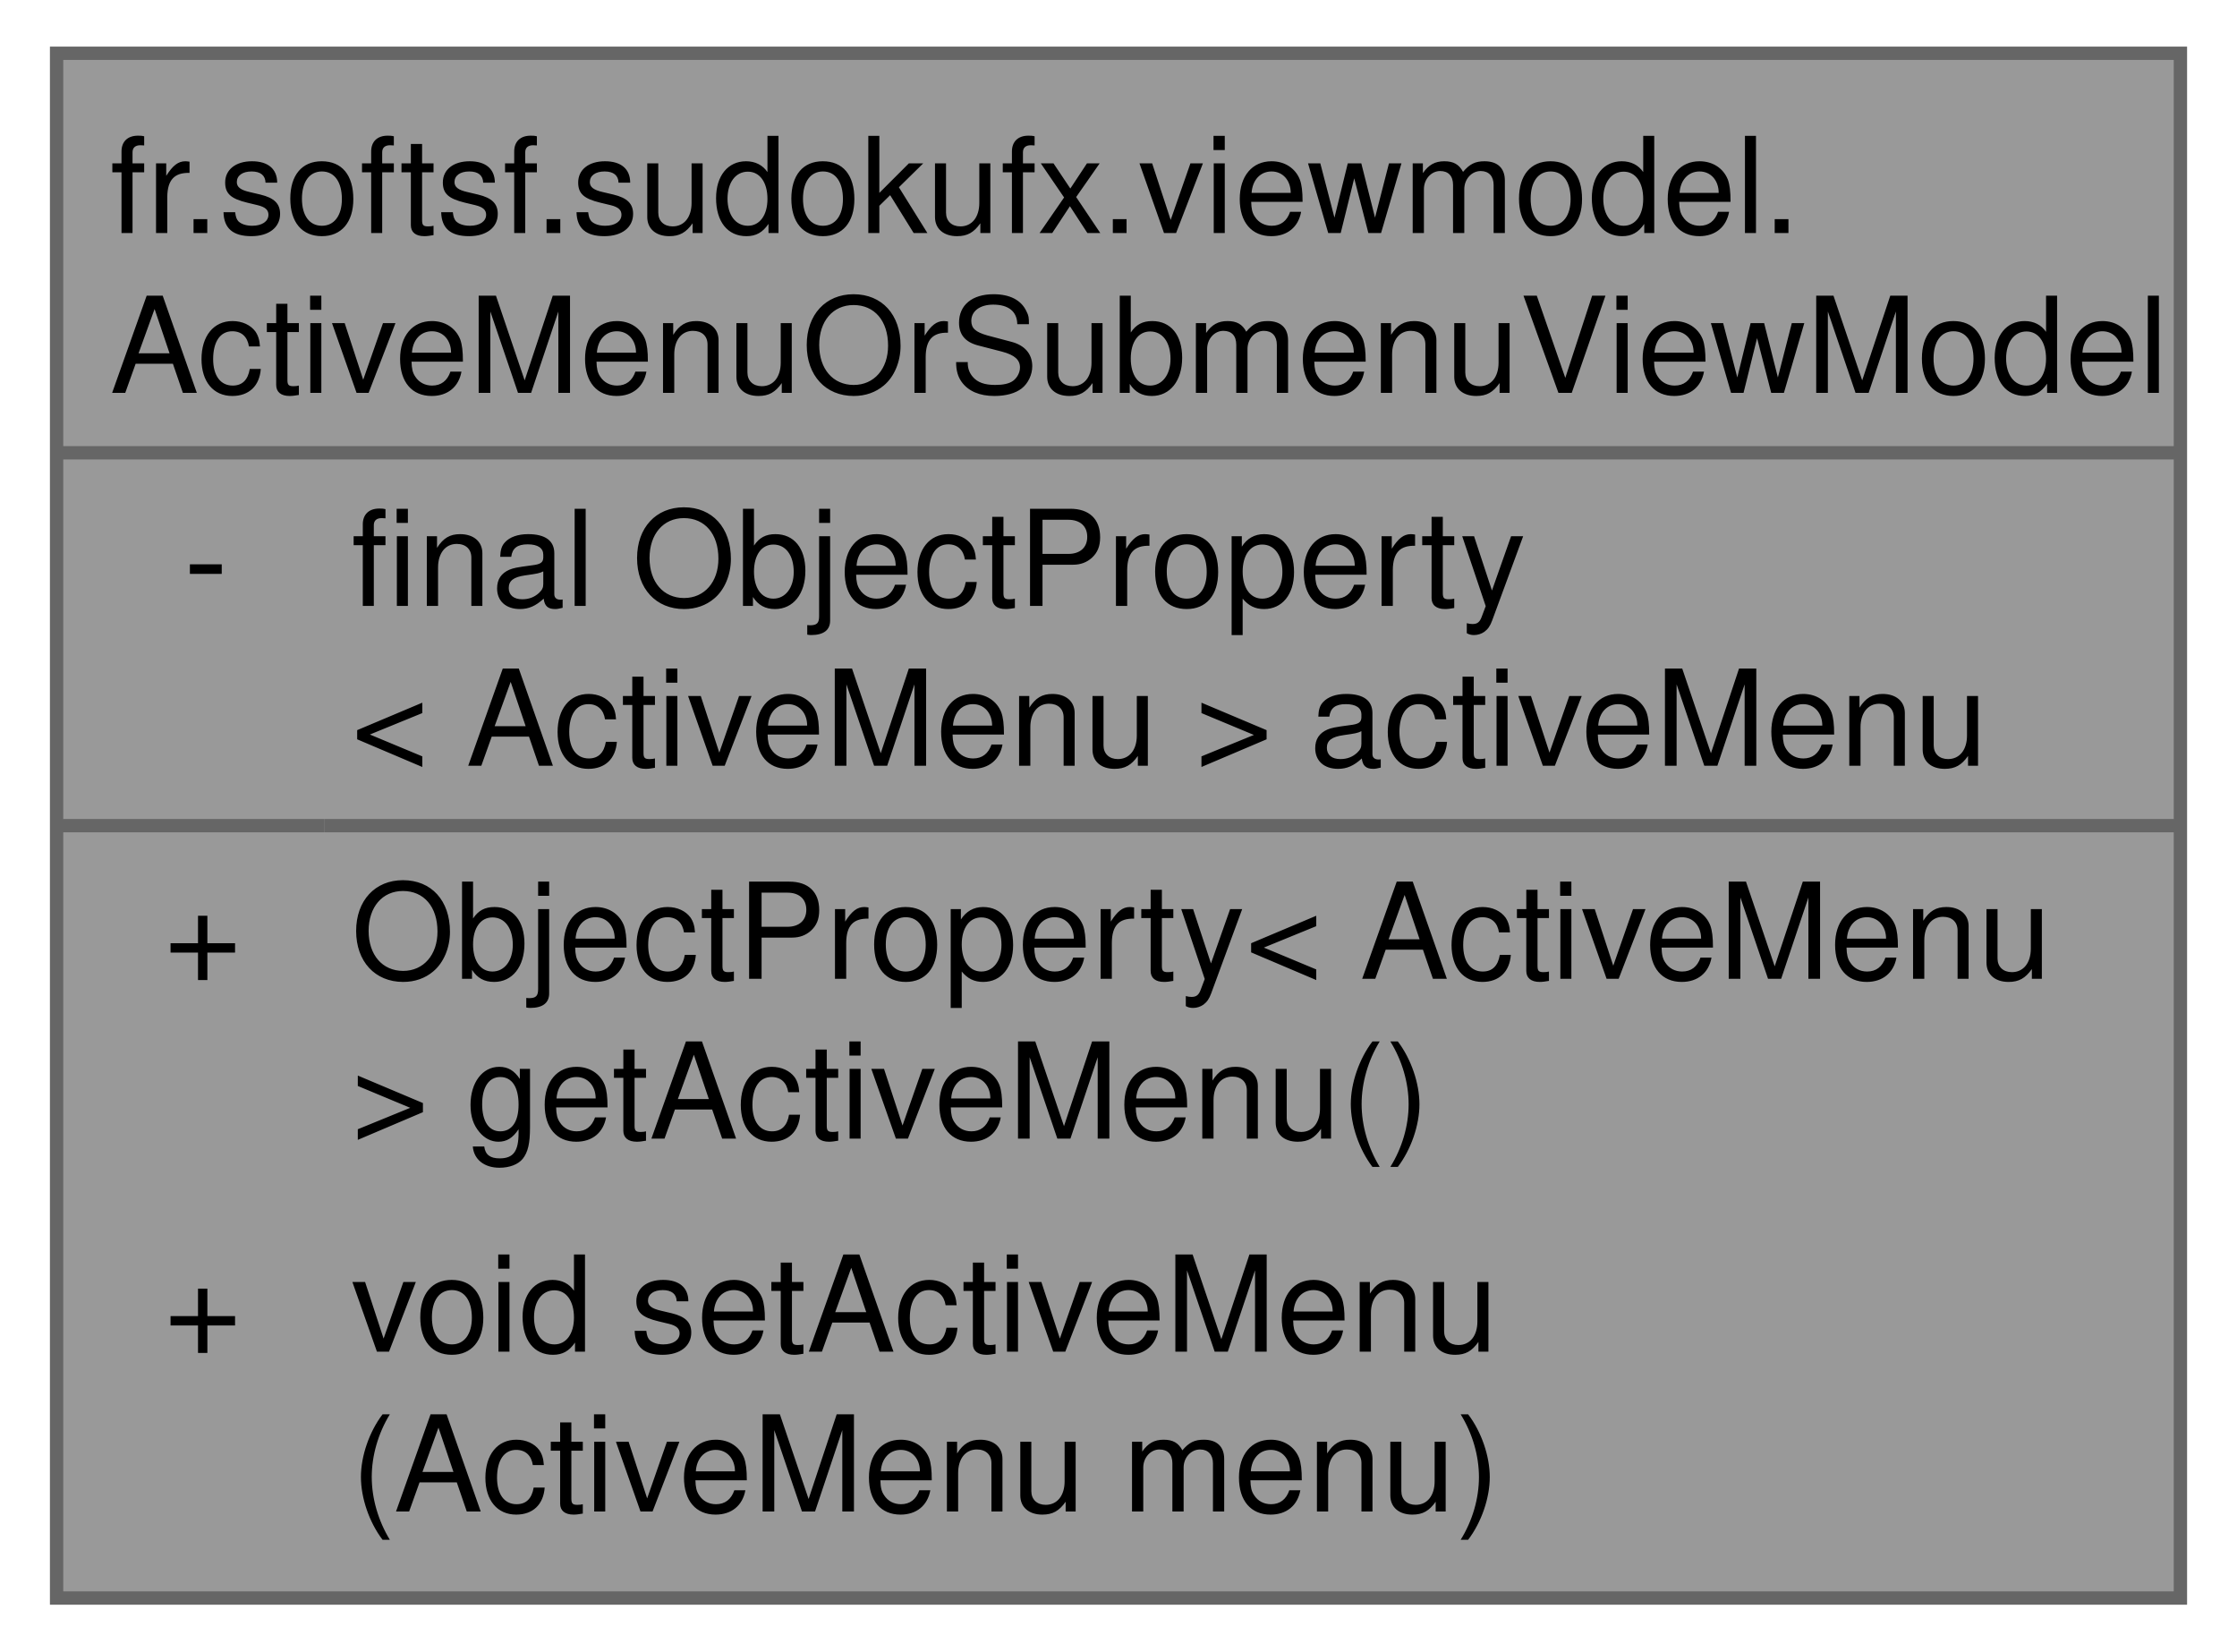
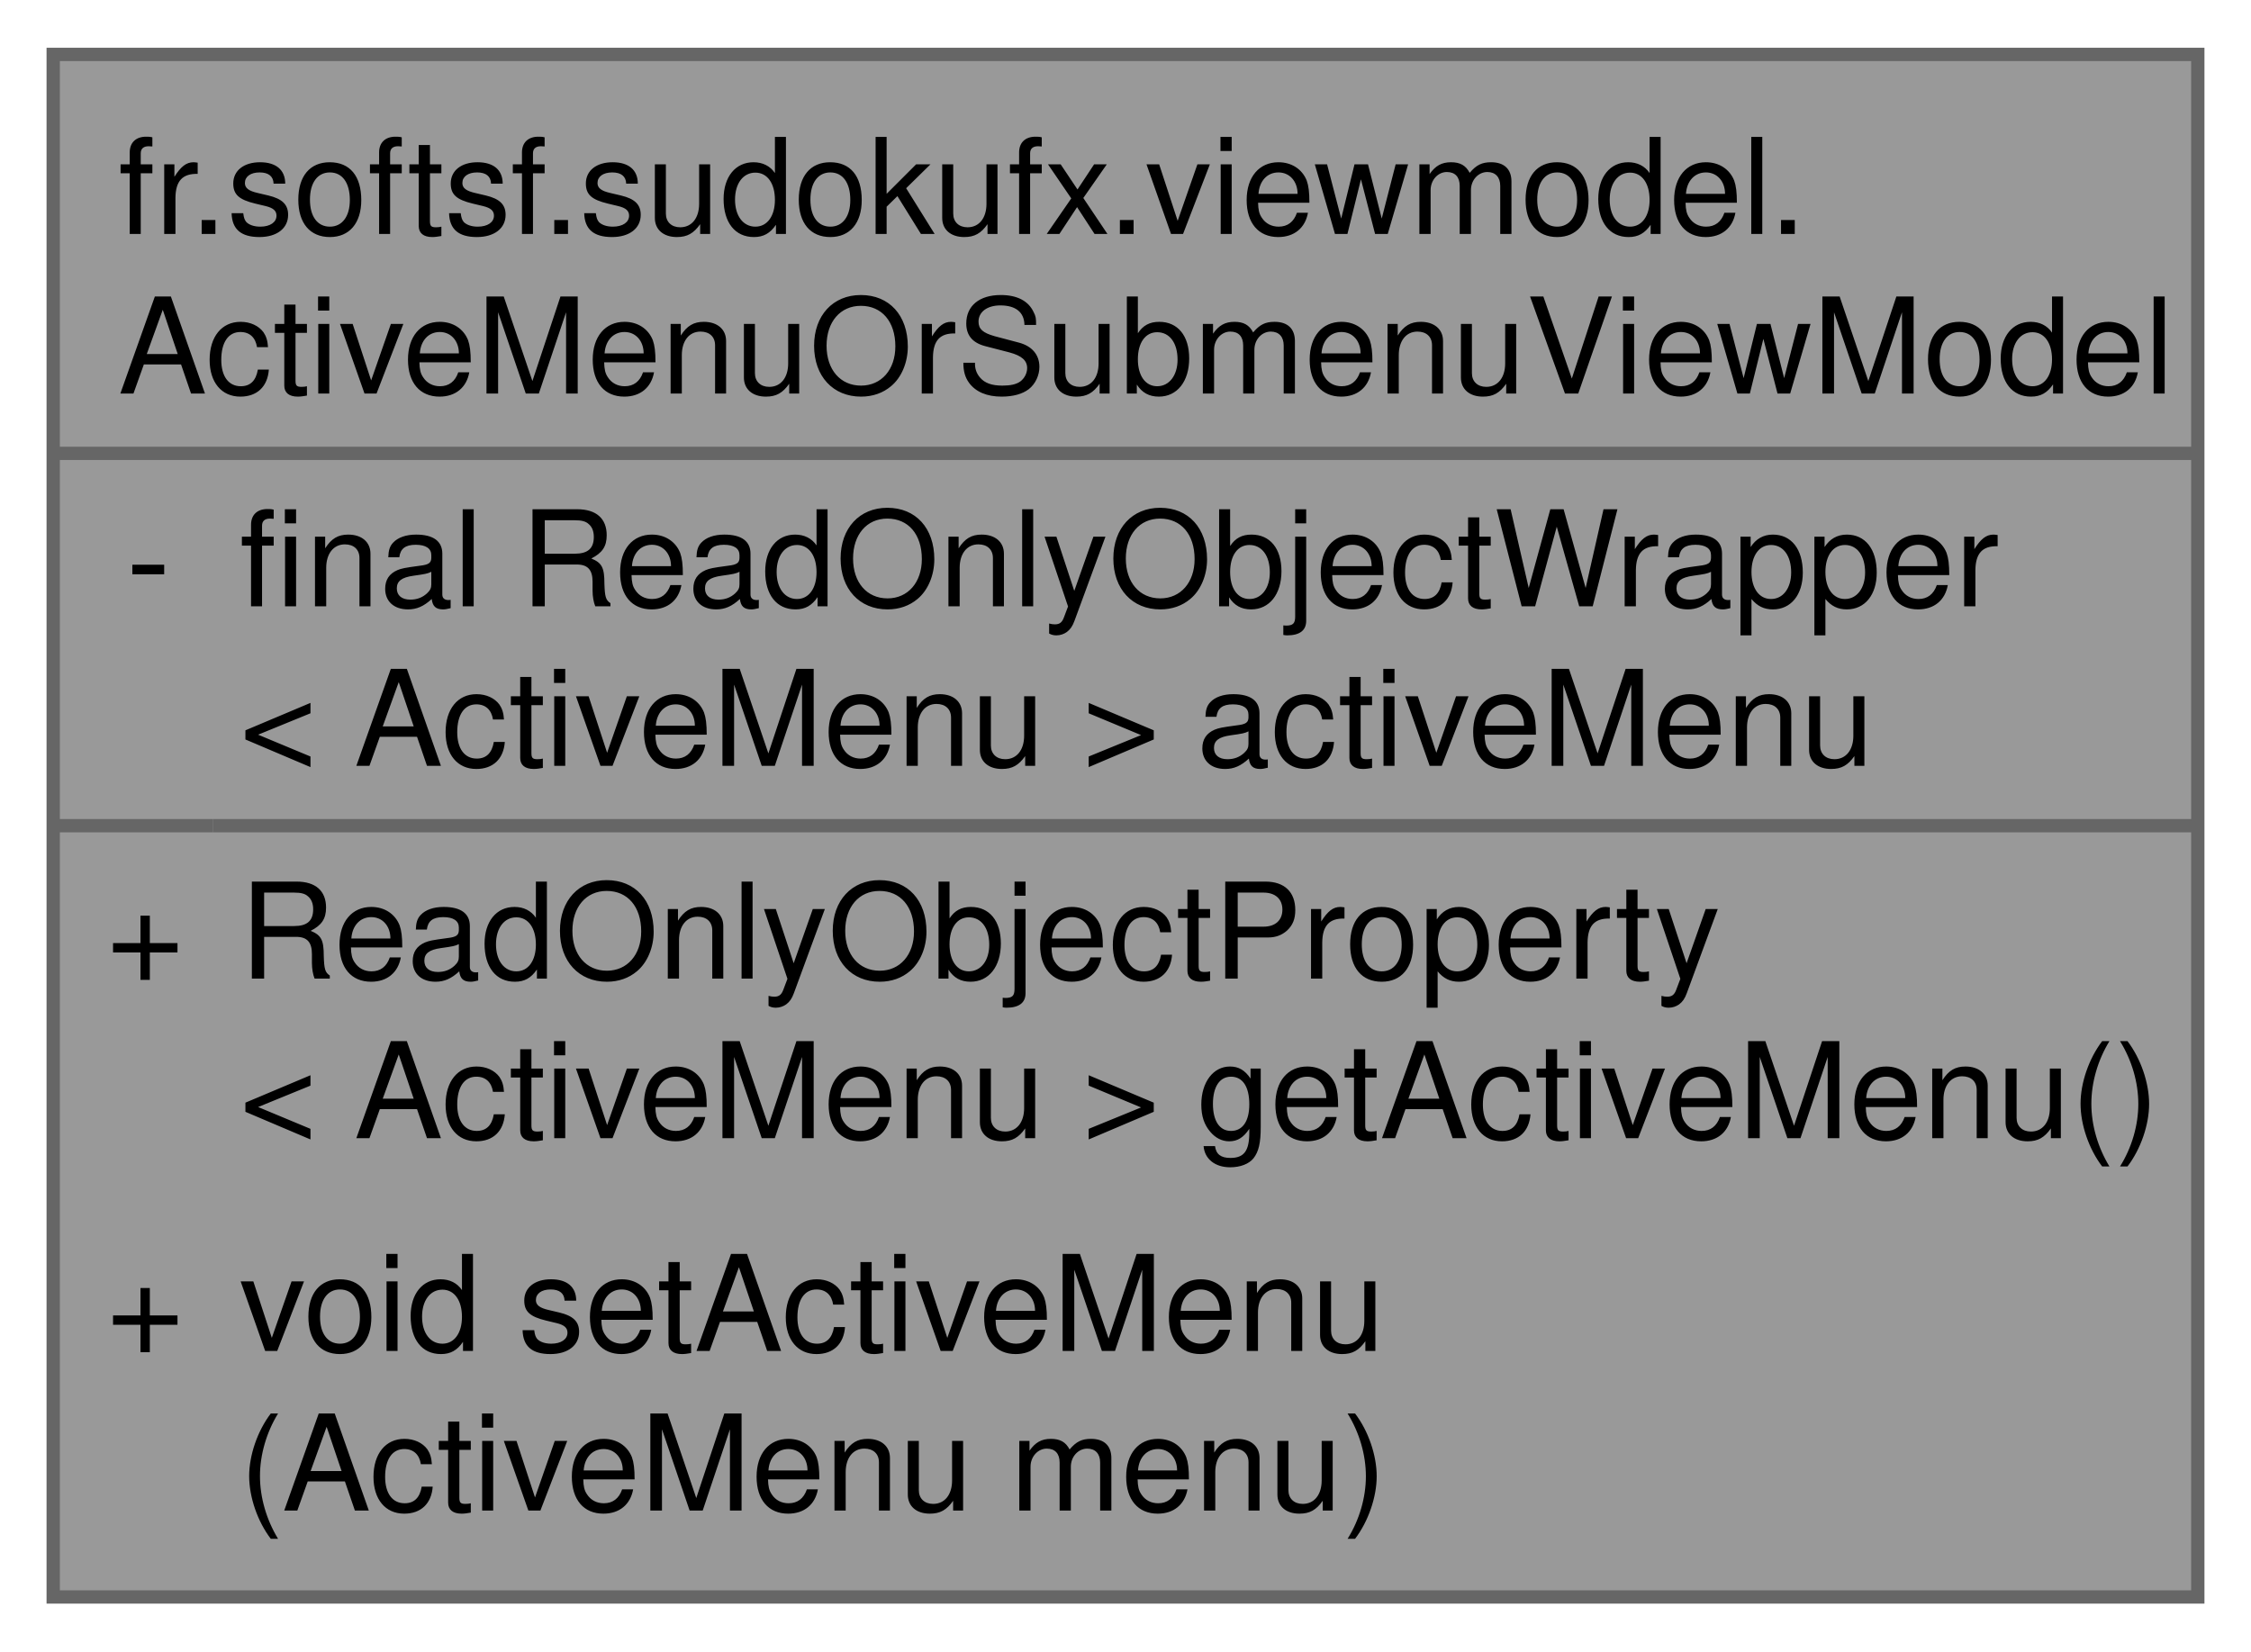
- <svg xmlns="http://www.w3.org/2000/svg" xmlns:xlink="http://www.w3.org/1999/xlink" width="168pt" height="124pt" viewBox="0.00 0.00 167.50 124.00">
+ <svg xmlns="http://www.w3.org/2000/svg" xmlns:xlink="http://www.w3.org/1999/xlink" width="169pt" height="124pt" viewBox="0.00 0.00 169.25 124.00">
  <g id="graph0" class="graph" transform="scale(1 1) rotate(0) translate(4 120)">
    <g id="Node000001" class="node">
      <g id="a_Node000001">
        <a xlink:title="ViewModel component managing the currently active menu or submenu.">
-           <polygon fill="#999999" stroke="none" points="159.5,-116 0,-116 0,0 159.5,0 159.5,-116" />
-           <text text-anchor="start" x="4" y="-102.5" font-family="Helvetica,sans-Serif" font-size="10.00">fr.softsf.sudokufx.viewmodel.</text>
-           <text text-anchor="start" x="4" y="-90.5" font-family="Helvetica,sans-Serif" font-size="10.00">ActiveMenuOrSubmenuViewModel</text>
-           <text text-anchor="start" x="9.56" y="-74.5" font-family="Helvetica,sans-Serif" font-size="10.00">-</text>
-           <text text-anchor="start" x="22.12" y="-74.5" font-family="Helvetica,sans-Serif" font-size="10.00">final ObjectProperty</text>
-           <text text-anchor="start" x="22.12" y="-62.5" font-family="Helvetica,sans-Serif" font-size="10.00">&lt; ActiveMenu &gt; activeMenu</text>
-           <text text-anchor="start" x="8.06" y="-46.5" font-family="Helvetica,sans-Serif" font-size="10.00">+</text>
-           <text text-anchor="start" x="22.12" y="-46.5" font-family="Helvetica,sans-Serif" font-size="10.00">ObjectProperty&lt; ActiveMenu</text>
-           <text text-anchor="start" x="22.12" y="-34.5" font-family="Helvetica,sans-Serif" font-size="10.00"> &gt; getActiveMenu()</text>
-           <text text-anchor="start" x="8.06" y="-18.5" font-family="Helvetica,sans-Serif" font-size="10.00">+</text>
-           <text text-anchor="start" x="22.12" y="-18.5" font-family="Helvetica,sans-Serif" font-size="10.00">void setActiveMenu</text>
-           <text text-anchor="start" x="22.12" y="-6.5" font-family="Helvetica,sans-Serif" font-size="10.00">(ActiveMenu menu)</text>
-           <polygon fill="#666666" stroke="#666666" points="0,-86 0,-86 159.5,-86 159.5,-86 0,-86" />
-           <polygon fill="#666666" stroke="#666666" points="0,-58 0,-58 20.12,-58 20.12,-58 0,-58" />
-           <polygon fill="#666666" stroke="#666666" points="20.12,-58 20.12,-58 159.5,-58 159.5,-58 20.12,-58" />
-           <polygon fill="none" stroke="#666666" points="0,0 0,-116 159.5,-116 159.5,0 0,0" />
+           <polygon fill="#999999" stroke="none" points="161.25,-116 0,-116 0,0 161.25,0 161.25,-116" />
+           <text text-anchor="start" x="4.88" y="-102.5" font-family="Helvetica,sans-Serif" font-size="10.00">fr.softsf.sudokufx.viewmodel.</text>
+           <text text-anchor="start" x="4.88" y="-90.5" font-family="Helvetica,sans-Serif" font-size="10.00">ActiveMenuOrSubmenuViewModel</text>
+           <text text-anchor="start" x="5.5" y="-74.5" font-family="Helvetica,sans-Serif" font-size="10.00">-</text>
+           <text text-anchor="start" x="14" y="-74.5" font-family="Helvetica,sans-Serif" font-size="10.00">final ReadOnlyObjectWrapper</text>
+           <text text-anchor="start" x="14" y="-62.5" font-family="Helvetica,sans-Serif" font-size="10.00">&lt; ActiveMenu &gt; activeMenu</text>
+           <text text-anchor="start" x="4" y="-46.5" font-family="Helvetica,sans-Serif" font-size="10.00">+</text>
+           <text text-anchor="start" x="14" y="-46.5" font-family="Helvetica,sans-Serif" font-size="10.00">ReadOnlyObjectProperty</text>
+           <text text-anchor="start" x="14" y="-34.5" font-family="Helvetica,sans-Serif" font-size="10.00">&lt; ActiveMenu &gt; getActiveMenu()</text>
+           <text text-anchor="start" x="4" y="-18.5" font-family="Helvetica,sans-Serif" font-size="10.00">+</text>
+           <text text-anchor="start" x="14" y="-18.5" font-family="Helvetica,sans-Serif" font-size="10.00">void setActiveMenu</text>
+           <text text-anchor="start" x="14" y="-6.5" font-family="Helvetica,sans-Serif" font-size="10.00">(ActiveMenu menu)</text>
+           <polygon fill="#666666" stroke="#666666" points="0,-86 0,-86 161.25,-86 161.25,-86 0,-86" />
+           <polygon fill="#666666" stroke="#666666" points="0,-58 0,-58 12,-58 12,-58 0,-58" />
+           <polygon fill="#666666" stroke="#666666" points="12,-58 12,-58 161.25,-58 161.25,-58 12,-58" />
+           <polygon fill="none" stroke="#666666" points="0,0 0,-116 161.25,-116 161.25,0 0,0" />
        </a>
      </g>
    </g>
  </g>
</svg>
